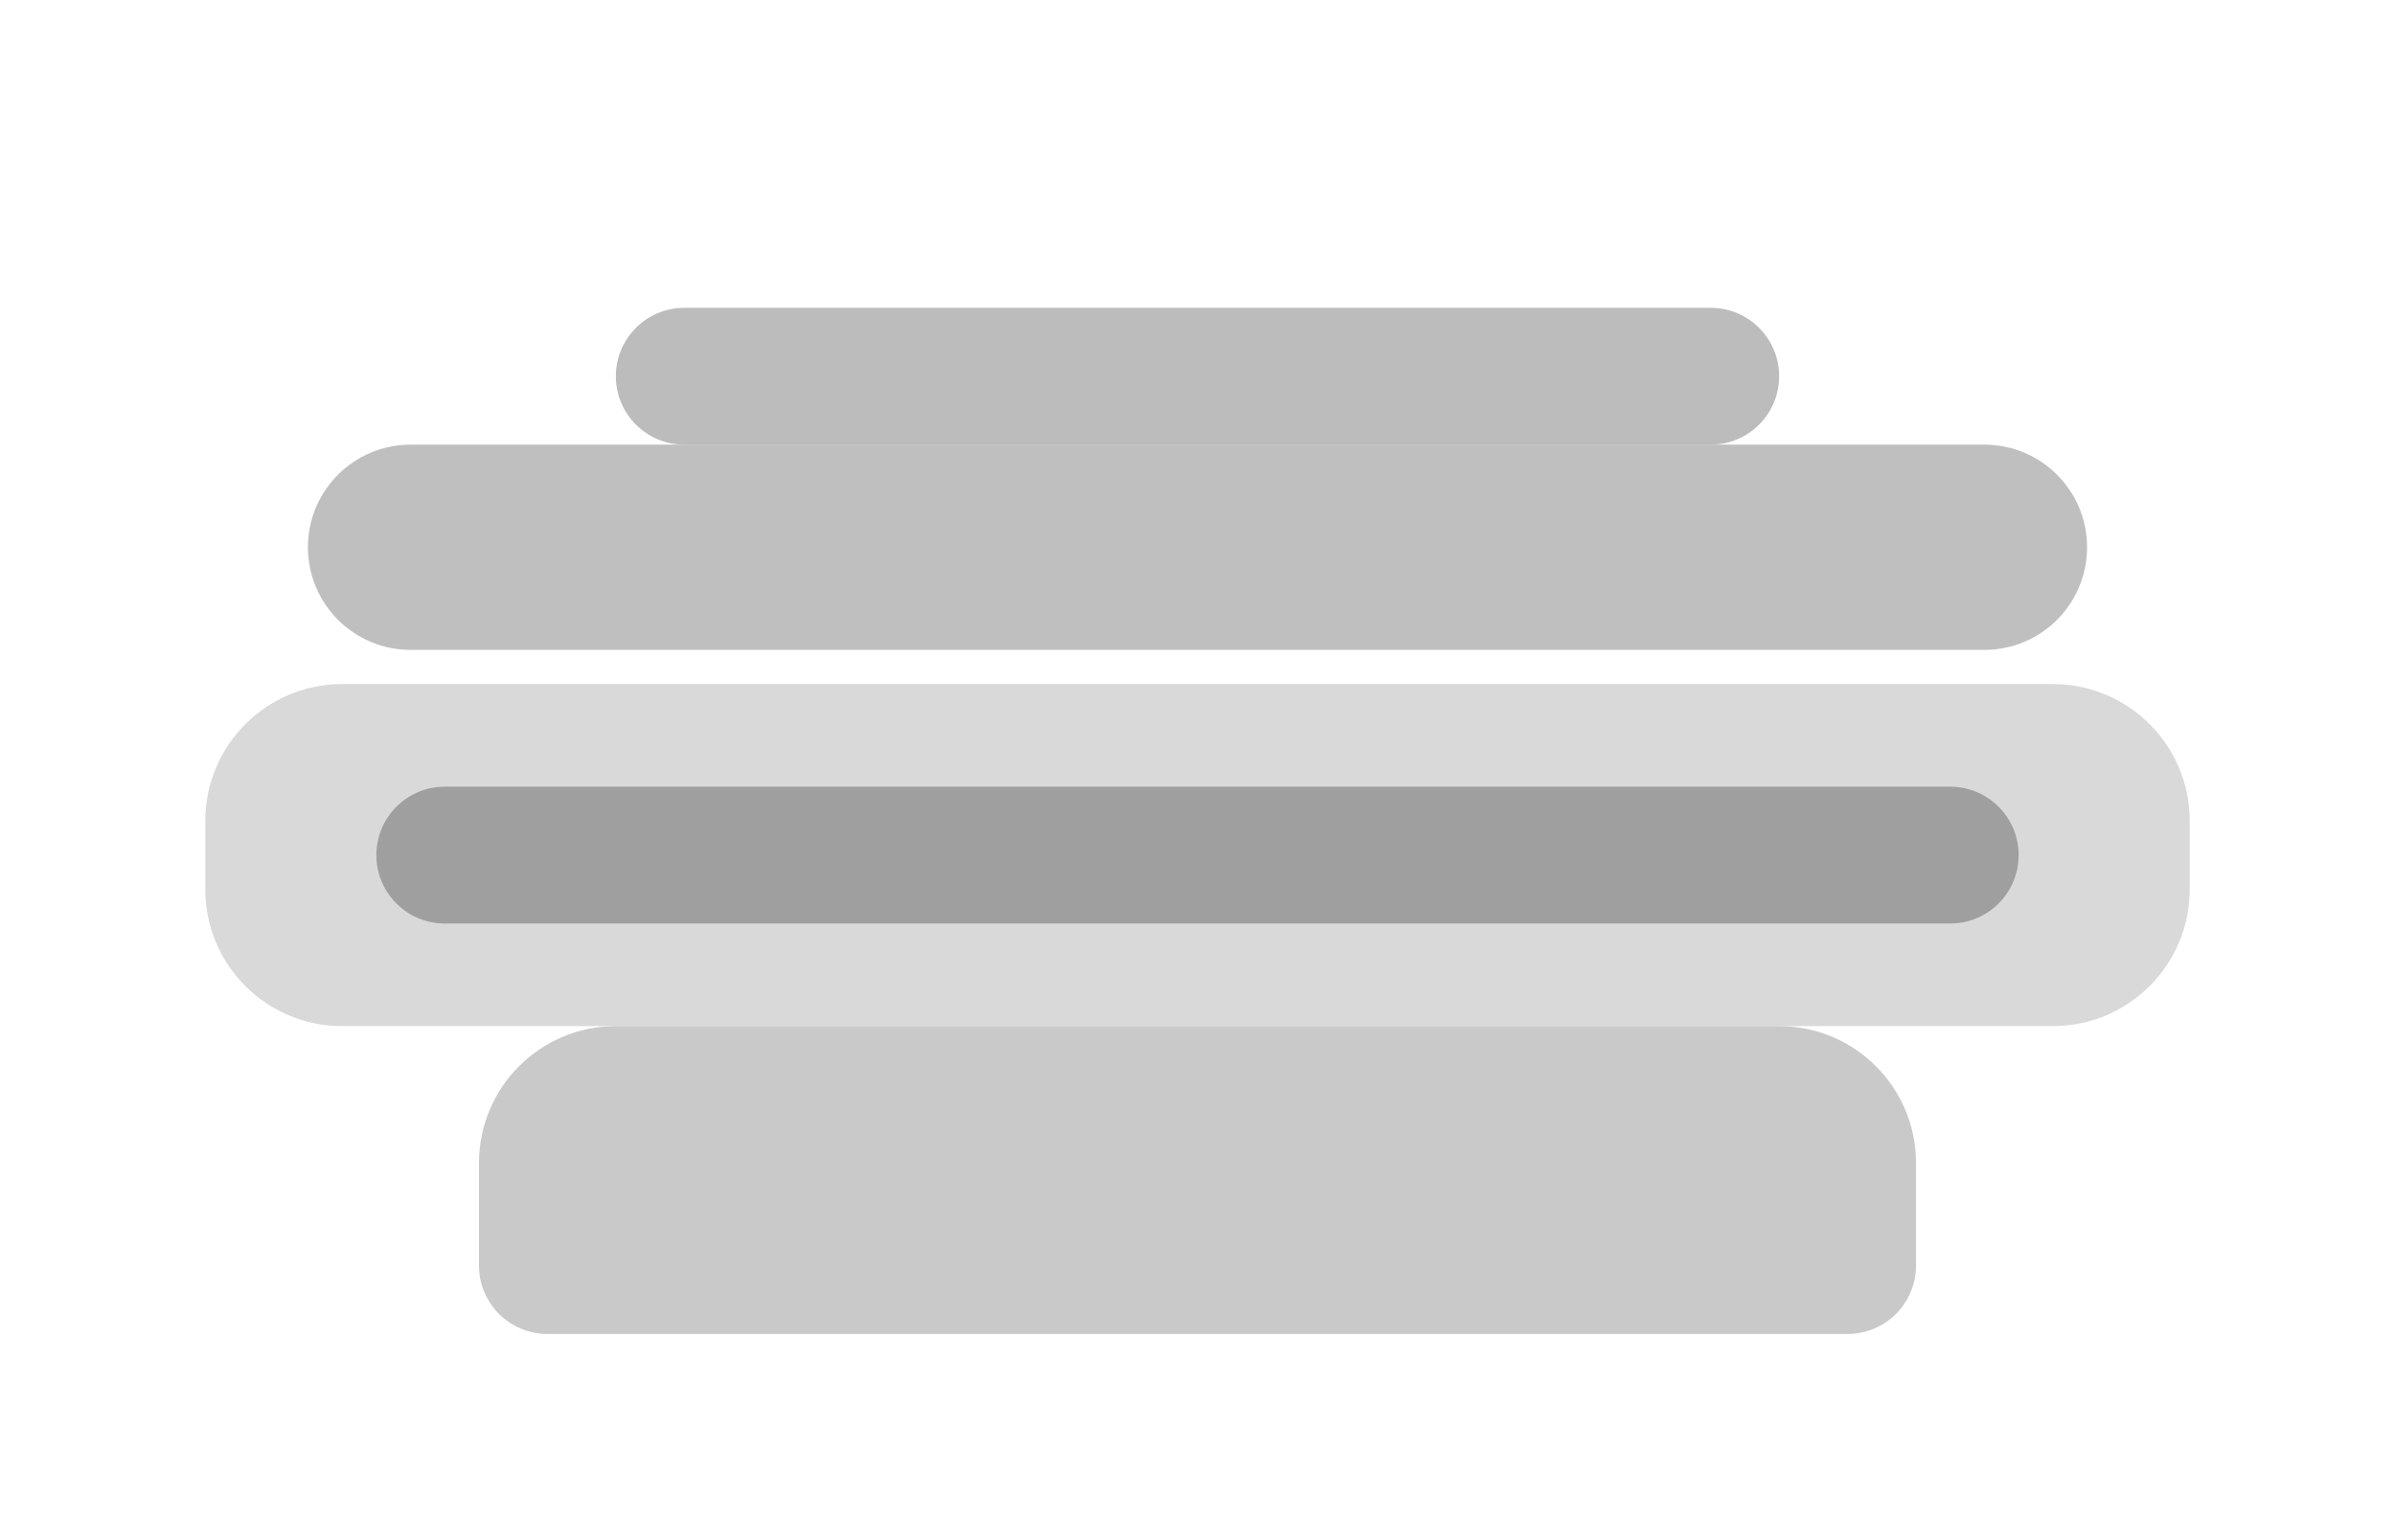
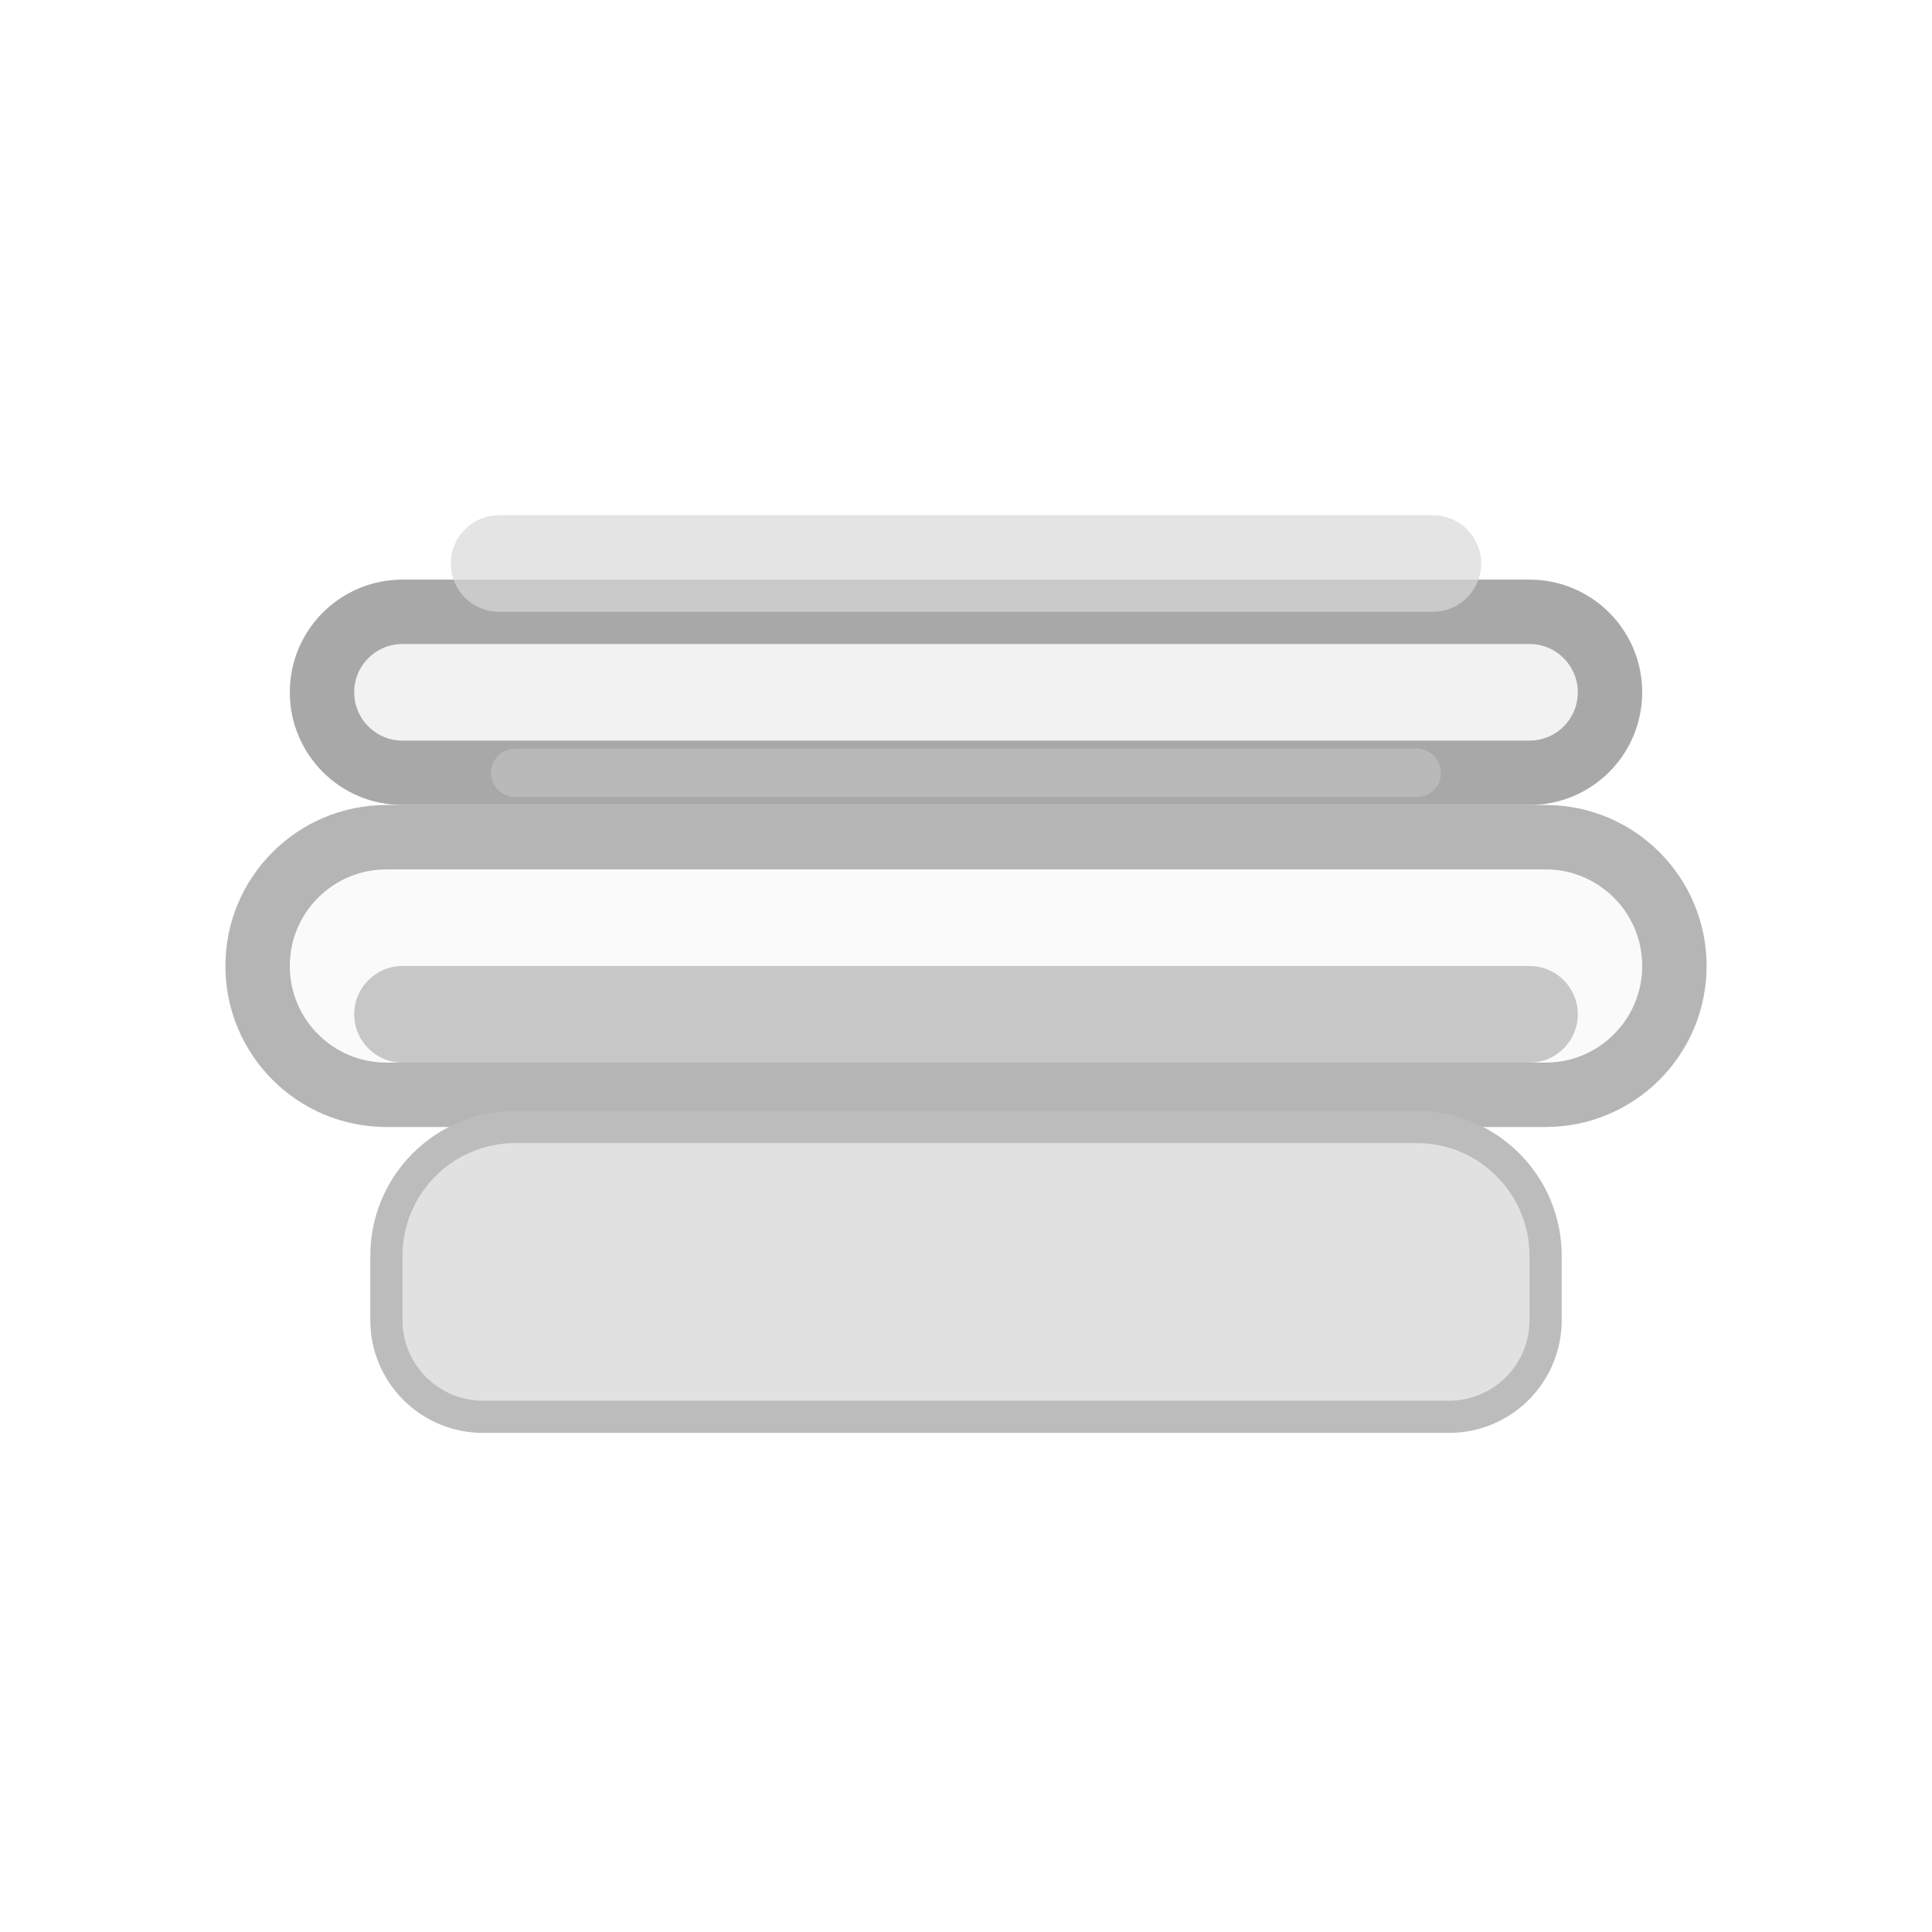
- <svg xmlns="http://www.w3.org/2000/svg" width="140" height="90" viewBox="0 0 140 90" fill="none">
-   <rect x="18" y="26" width="104" height="12" rx="6" fill="#bfbfbf" />
-   <rect x="12" y="40" width="116" height="20" rx="8" fill="#d9d9d9" />
-   <rect x="22" y="46" width="96" height="8" rx="4" fill="#9f9f9f" />
-   <path d="M28 68c0-4.418 3.582-8 8-8h68c4.418 0 8 3.582 8 8v6c0 2.209-1.791 4-4 4H32c-2.209 0-4-1.791-4-4z" fill="#c9c9c9" />
-   <rect x="36" y="18" width="68" height="8" rx="4" fill="#9f9f9f" opacity="0.7" />
+ <svg xmlns="http://www.w3.org/2000/svg" width="120" height="120" viewBox="0 0 120 120" fill="none">
+   <rect x="20" y="38" width="80" height="10" rx="5" stroke="#a8a8a8" stroke-width="4" fill="#f2f2f2" />
+   <rect x="16" y="52" width="88" height="16" rx="8" stroke="#b5b5b5" stroke-width="4" fill="#fafafa" />
+   <rect x="22" y="60" width="76" height="6" rx="3" fill="#c7c7c7" />
+   <rect x="28" y="32" width="64" height="6" rx="3" fill="#d8d8d8" opacity="0.7" />
+   <path d="M24 78c0-4.418 3.582-8 8-8h56c4.418 0 8 3.582 8 8v4c0 3.314-2.686 6-6 6H30c-3.314 0-6-2.686-6-6z" fill="#e1e1e1" stroke="#bcbcbc" stroke-width="2" />
+   <path d="M32 48h56" stroke="#c0c0c0" stroke-width="3" stroke-linecap="round" opacity="0.7" />
</svg>
